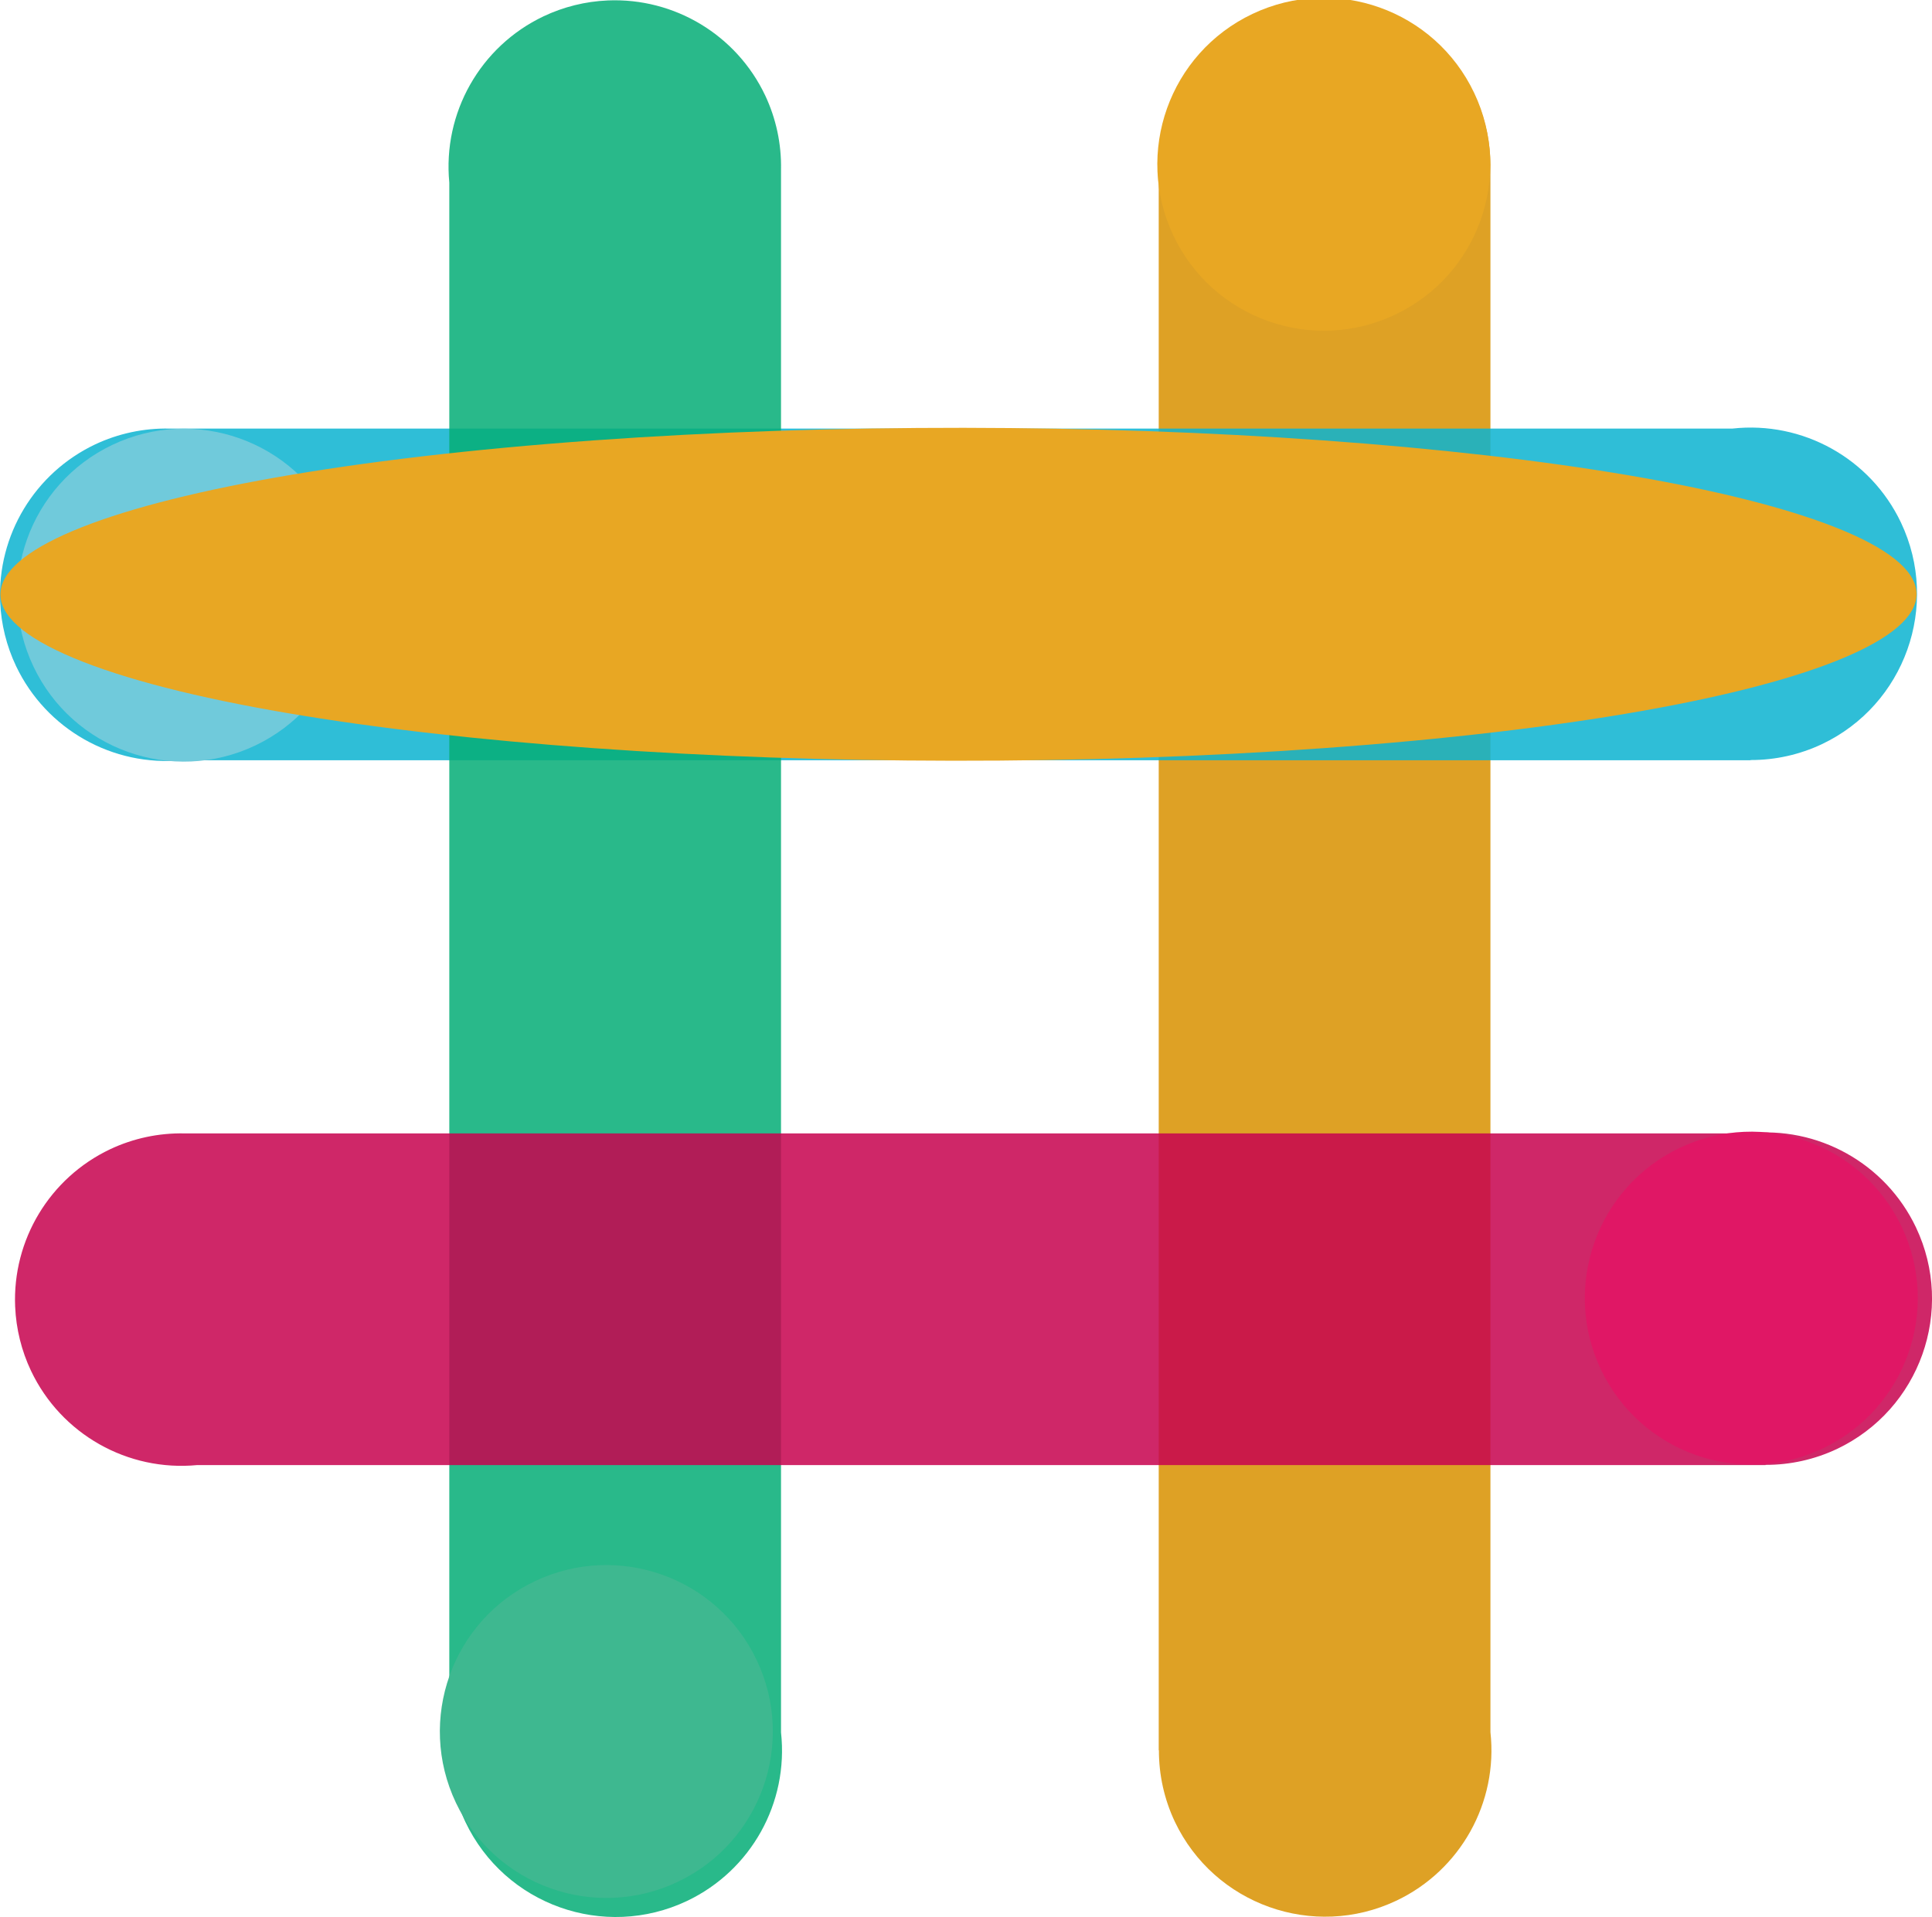
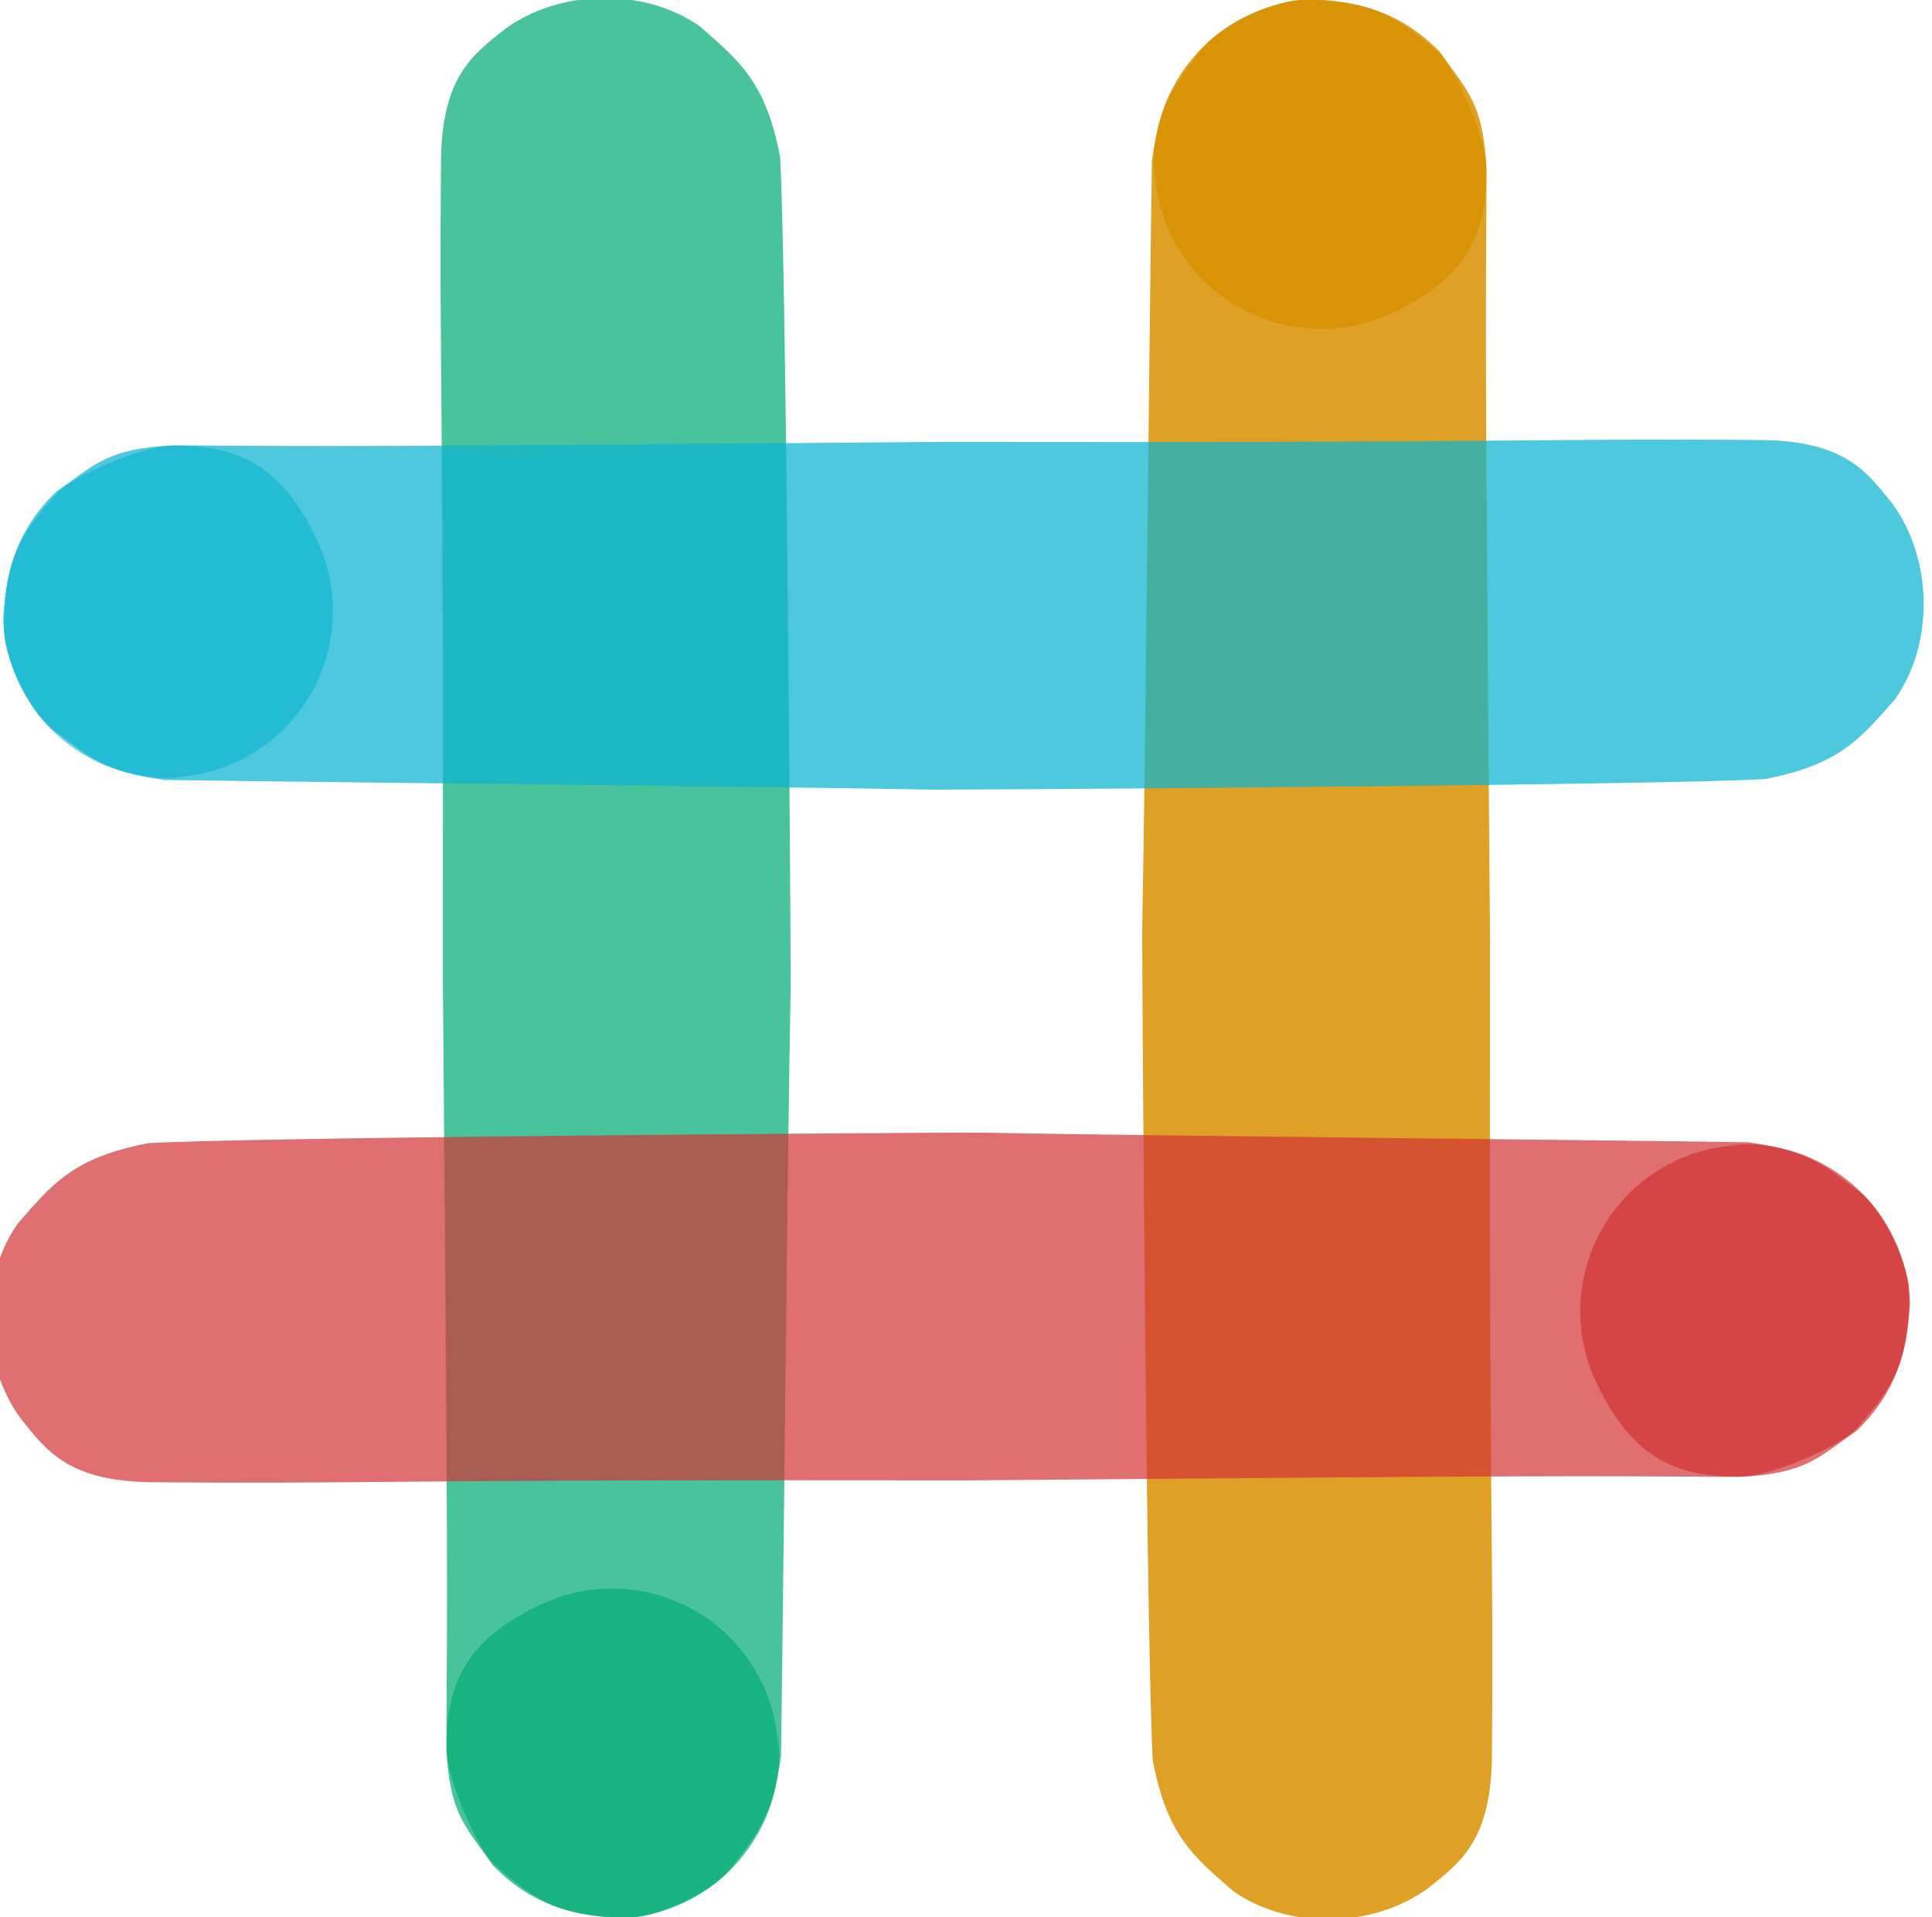
- <svg xmlns="http://www.w3.org/2000/svg" version="1.1" id="svg2" viewBox="0 0 179.756 178.388" height="50.345mm" width="50.731mm">
+ <svg xmlns="http://www.w3.org/2000/svg" viewBox="0 0 179.756 178.388" id="svg2" version="1.1">
  <defs id="defs4" />
-   <g transform="translate(-313.2485,-689.3699)" id="layer1">
+   <g transform="translate(-50.35321,-731.4674)" id="layer1">
    <g id="linee">
-       <path style="opacity:0.856;fill:#d89101;fill-opacity:1;stroke:none;stroke-width:1;stroke-miterlimit:4;stroke-dasharray:none;stroke-dashoffset:0;stroke-opacity:1" d="m 435.79,689.384 a 15.487,15.487 0 0 0 -5.973,1.48 15.487,15.487 0 0 0 -8.76,15.471 l 0,145.908 0.018,0 a 15.487,15.487 0 0 0 1.477,6.637 15.487,15.487 0 0 0 20.629,7.355 15.487,15.487 0 0 0 8.74,-15.678 l 0,-145.436 A 15.487,15.487 0 0 0 450.446,698.22 15.487,15.487 0 0 0 435.79,689.384 Z" id="linea-gialla" />
-       <path style="opacity:0.856;fill:#0db3d1;fill-opacity:1;stroke:none;stroke-width:1;stroke-miterlimit:4;stroke-dasharray:none;stroke-dashoffset:0;stroke-opacity:1" d="m 313.263,745.382 a 15.487,15.487 0 0 0 1.48,5.973 15.487,15.487 0 0 0 15.471,8.76 l 145.908,0 0,-0.018 a 15.487,15.487 0 0 0 6.637,-1.477 15.487,15.487 0 0 0 7.355,-20.629 15.487,15.487 0 0 0 -15.678,-8.74 l -145.436,0 a 15.487,15.487 0 0 0 -6.902,1.475 15.487,15.487 0 0 0 -8.836,14.656 z" id="linea-celeste" />
-       <path style="opacity:0.856;fill:#06ae77;fill-opacity:1;stroke:none;stroke-width:1;stroke-miterlimit:4;stroke-dasharray:none;stroke-dashoffset:0;stroke-opacity:1" d="m 369.785,689.412 a 15.487,15.487 0 0 0 -5.973,1.48 15.487,15.487 0 0 0 -8.76,15.471 l 0,145.908 0.018,0 a 15.487,15.487 0 0 0 1.477,6.637 15.487,15.487 0 0 0 20.629,7.355 15.487,15.487 0 0 0 8.74,-15.678 l 0,-145.436 a 15.487,15.487 0 0 0 -1.475,-6.902 15.487,15.487 0 0 0 -14.656,-8.836 z" id="linea-verde" />
-       <path style="opacity:0.856;fill:#c7034f;fill-opacity:1;stroke:none;stroke-width:1;stroke-miterlimit:4;stroke-dasharray:none;stroke-dashoffset:0;stroke-opacity:1" d="m 314.659,810.971 a 15.487,15.487 0 0 0 1.48,5.973 15.487,15.487 0 0 0 15.471,8.76 l 145.908,0 0,-0.018 a 15.487,15.487 0 0 0 6.637,-1.477 15.487,15.487 0 0 0 7.355,-20.629 15.487,15.487 0 0 0 -15.678,-8.74 l -145.436,0 a 15.487,15.487 0 0 0 -6.902,1.475 15.487,15.487 0 0 0 -8.836,14.656 z" id="linea-fucsia" />
+       <path id="linea-gialla" d="m 171.225,731.477 c -2.07,0.089 -6.93,2.019 -9.009,4.495 -2.165,3.053 -3.851,4.319 -4.69,10.455 -0.302,21.297 -0.557,52.635 -0.902,71.735 0.031,11.432 0.447,68.01 0.985,77.136 1.349,7.046 3.824,8.934 7.463,12.136 5.156,3.646 13.051,3.483 18.156,-0.262 3.013,-2.407 5.95,-4.466 5.934,-12.641 0.167,-19.909 -0.267,-20.073 -0.176,-75.575 -0.47,-55.711 -0.416,-56.176 -0.322,-71.735 -0.313,-6.255 -1.833,-7.299 -4.302,-10.878 -3.625,-3.746 -7.73,-4.974 -13.137,-4.865 z" style="opacity:0.856;fill:#d89101;fill-opacity:1;stroke:none;stroke-width:1;stroke-miterlimit:4;stroke-dasharray:none;stroke-dashoffset:0;stroke-opacity:1" />
+       <path style="opacity:0.856;fill:#06ae77;fill-opacity:0.847;stroke:none;stroke-width:1;stroke-miterlimit:4;stroke-dasharray:none;stroke-dashoffset:0;stroke-opacity:1" d="m 109.318,909.882 c 2.07,-0.089 6.93,-2.019 9.009,-4.495 2.165,-3.053 3.851,-4.319 4.69,-10.455 0.302,-21.297 0.557,-52.635 0.902,-71.735 -0.031,-11.432 -0.447,-68.01 -0.985,-77.136 -1.349,-7.046 -3.824,-8.934 -7.463,-12.136 -5.156,-3.646 -13.051,-3.483 -18.156,0.262 -3.013,2.407 -5.95,4.466 -5.934,12.641 -0.167,19.909 0.267,20.073 0.176,75.575 0.47,55.711 0.416,56.176 0.322,71.735 0.313,6.255 1.833,7.299 4.302,10.878 3.625,3.746 7.73,4.974 13.137,4.865 z" id="linea-verde" />
+       <path id="linea-celeste" d="m 50.733,790.35 c 0.089,2.07 2.019,6.93 4.495,9.009 3.053,2.165 4.319,3.851 10.455,4.69 21.297,0.302 52.635,0.557 71.735,0.902 11.432,-0.031 68.01,-0.447 77.136,-0.985 7.046,-1.349 8.934,-3.824 12.136,-7.463 3.646,-5.156 3.483,-13.051 -0.262,-18.156 -2.407,-3.013 -4.466,-5.95 -12.641,-5.934 -19.909,-0.167 -20.073,0.267 -75.575,0.176 -55.711,0.47 -56.176,0.416 -71.735,0.322 -6.255,0.313 -7.299,1.833 -10.878,4.302 -3.746,3.625 -4.974,7.73 -4.865,13.137 z" style="opacity:0.856;fill:#0db3d1;fill-opacity:0.847;stroke:none;stroke-width:1;stroke-miterlimit:4;stroke-dasharray:none;stroke-dashoffset:0;stroke-opacity:1" />
+       <path style="opacity:0.856;fill:#d03334;fill-opacity:0.824;stroke:none;stroke-width:1;stroke-miterlimit:4;stroke-dasharray:none;stroke-dashoffset:0;stroke-opacity:1" d="m 227.974,851.464 c -0.089,-2.07 -2.019,-6.93 -4.495,-9.009 -3.053,-2.165 -4.319,-3.851 -10.455,-4.69 -21.297,-0.302 -52.635,-0.557 -71.735,-0.902 -11.432,0.031 -68.01,0.447 -77.136,0.985 -7.046,1.349 -8.934,3.824 -12.136,7.463 -3.646,5.156 -3.483,13.051 0.262,18.156 2.407,3.013 4.466,5.95 12.641,5.934 19.909,0.167 20.073,-0.267 75.575,-0.176 55.711,-0.47 56.176,-0.416 71.735,-0.322 6.255,-0.313 7.299,-1.833 10.878,-4.302 3.746,-3.625 4.974,-7.73 4.865,-13.137 z" id="linea-fucsia" />
    </g>
-     <g transform="translate(262.9553,-43.87057)" id="punti">
-       <path transform="matrix(0.9034918,-0.4286053,0.4286053,0.9034918,0,0)" id="giallo" d="m -148.614,750.635 a 15.487,15.487 0 0 1 -15.487,15.487 15.487,15.487 0 0 1 -15.487,-15.487 15.487,15.487 0 0 1 15.487,-15.487 15.487,15.487 0 0 1 15.487,15.487 z" style="opacity:1;fill:#e8a723;fill-opacity:1;stroke:none;stroke-width:1;stroke-miterlimit:4;stroke-dasharray:none;stroke-dashoffset:0;stroke-opacity:1" />
-       <path id="verde" d="m -271.434,853.79 a 15.487,15.487 0 0 1 -15.487,15.487 15.487,15.487 0 0 1 -15.487,-15.487 15.487,15.487 0 0 1 15.487,-15.487 15.487,15.487 0 0 1 15.487,15.487 z" style="opacity:1;fill:#3eb890;fill-opacity:1;stroke:none;stroke-width:1;stroke-miterlimit:4;stroke-dasharray:none;stroke-dashoffset:0;stroke-opacity:1" transform="matrix(0.9034918,-0.4286053,0.4286053,0.9034918,0,0)" />
-       <path id="celeste" d="m -261.63,741.403 a 15.487,15.487 0 0 1 -15.487,15.487 15.487,15.487 0 0 1 -15.487,-15.487 15.487,15.487 0 0 1 15.487,-15.487 15.487,15.487 0 0 1 15.487,15.487 z" style="opacity:1;fill:#70cadb;fill-opacity:1;stroke:none;stroke-width:1;stroke-miterlimit:4;stroke-dasharray:none;stroke-dashoffset:0;stroke-opacity:1" transform="matrix(0.9034918,-0.4286053,0.4286053,0.9034918,0,0)" />
-       <path id="fucsia" d="m -157.902,863.013 a 15.487,15.487 0 0 1 -15.487,15.487 15.487,15.487 0 0 1 -15.487,-15.487 15.487,15.487 0 0 1 15.487,-15.487 15.487,15.487 0 0 1 15.487,15.487 z" style="opacity:1;fill:#e01765;fill-opacity:1;stroke:none;stroke-width:1;stroke-miterlimit:4;stroke-dasharray:none;stroke-dashoffset:0;stroke-opacity:1" transform="matrix(0.9034918,-0.4286053,0.4286053,0.9034918,0,0)" />
-       <path id="giallo-0" d="m 101.276,774.55 a 89.12,15.487 0 0 1 118.716,7.355 89.12,15.487 0 0 1 -42.322,20.63 89.12,15.487 0 0 1 -118.716,-7.355 89.12,15.487 0 0 1 42.322,-20.63 z" style="opacity:1;fill:#e8a723;fill-opacity:1;stroke:none;stroke-width:1;stroke-miterlimit:4;stroke-dasharray:none;stroke-dashoffset:0;stroke-opacity:1" />
+     <g transform="translate(0.1953126,0.390625)" id="punti">
+       <path style="opacity:0.856;fill:#d89101;fill-opacity:1;stroke:none;stroke-width:1;stroke-miterlimit:4;stroke-dasharray:none;stroke-dashoffset:0;stroke-opacity:1" d="m 172.299,730.991 c -2.07,0.089 -4.101,0.592 -5.973,1.48 -5.884,2.8 -9.385,8.984 -8.76,15.471 l -0.016,-0.527 0.034,-1.221 c -0.005,2.294 0.499,4.561 1.477,6.637 3.666,7.727 12.901,11.02 20.629,7.355 5.954,-2.833 8.909,-6.431 8.74,-13.399 l 0,-0.058 c 0.046,-2.384 -2.323,-8.198 -4.168,-10.493 -4.316,-3.884 -6.348,-4.871 -11.963,-5.245 z" id="giallo" />
+       <path id="verde" d="m 107.853,909.588 c 2.07,-0.089 4.101,-0.592 5.973,-1.48 5.884,-2.8 9.385,-8.984 8.76,-15.471 l 0.016,0.527 -0.034,1.221 c 0.005,-2.294 -0.499,-4.561 -1.477,-6.637 -3.666,-7.727 -12.901,-11.02 -20.629,-7.355 -5.954,2.833 -8.909,6.431 -8.74,13.399 l 0,0.058 c -0.046,2.384 2.323,8.198 4.168,10.493 4.316,3.884 6.348,4.871 11.963,5.245 z" style="opacity:0.856;fill:#06ae77;fill-opacity:0.847;stroke:none;stroke-width:1;stroke-miterlimit:4;stroke-dasharray:none;stroke-dashoffset:0;stroke-opacity:1" />
+       <path style="opacity:0.856;fill:#0cb4d0;fill-opacity:0.729;stroke:none;stroke-width:1;stroke-miterlimit:4;stroke-dasharray:none;stroke-dashoffset:0;stroke-opacity:1" d="m 50.442,788.689 c 0.089,2.07 0.592,4.101 1.48,5.973 2.8,5.884 8.984,9.385 15.471,8.76 l -0.527,0.016 -1.221,-0.034 c 2.294,0.005 4.561,-0.499 6.637,-1.477 7.727,-3.666 11.02,-12.901 7.355,-20.629 -2.833,-5.954 -6.431,-8.909 -13.399,-8.74 l -0.058,0 c -2.384,-0.046 -8.198,2.323 -10.493,4.168 -3.884,4.316 -4.871,6.348 -5.245,11.963 z" id="celeste" />
+       <path id="fucsia" d="m 227.875,852.343 c -0.089,-2.07 -0.592,-4.101 -1.48,-5.973 -2.8,-5.884 -8.984,-9.385 -15.471,-8.76 l 0.527,-0.016 1.221,0.034 c -2.294,-0.005 -4.561,0.499 -6.637,1.477 -7.727,3.666 -11.02,12.901 -7.355,20.629 2.833,5.954 6.431,8.909 13.399,8.74 l 0.058,0 c 2.384,0.046 8.198,-2.323 10.493,-4.168 3.884,-4.316 4.871,-6.348 5.245,-11.963 z" style="opacity:0.856;fill:#d03334;fill-opacity:0.824;stroke:none;stroke-width:1;stroke-miterlimit:4;stroke-dasharray:none;stroke-dashoffset:0;stroke-opacity:1" />
    </g>
  </g>
</svg>
